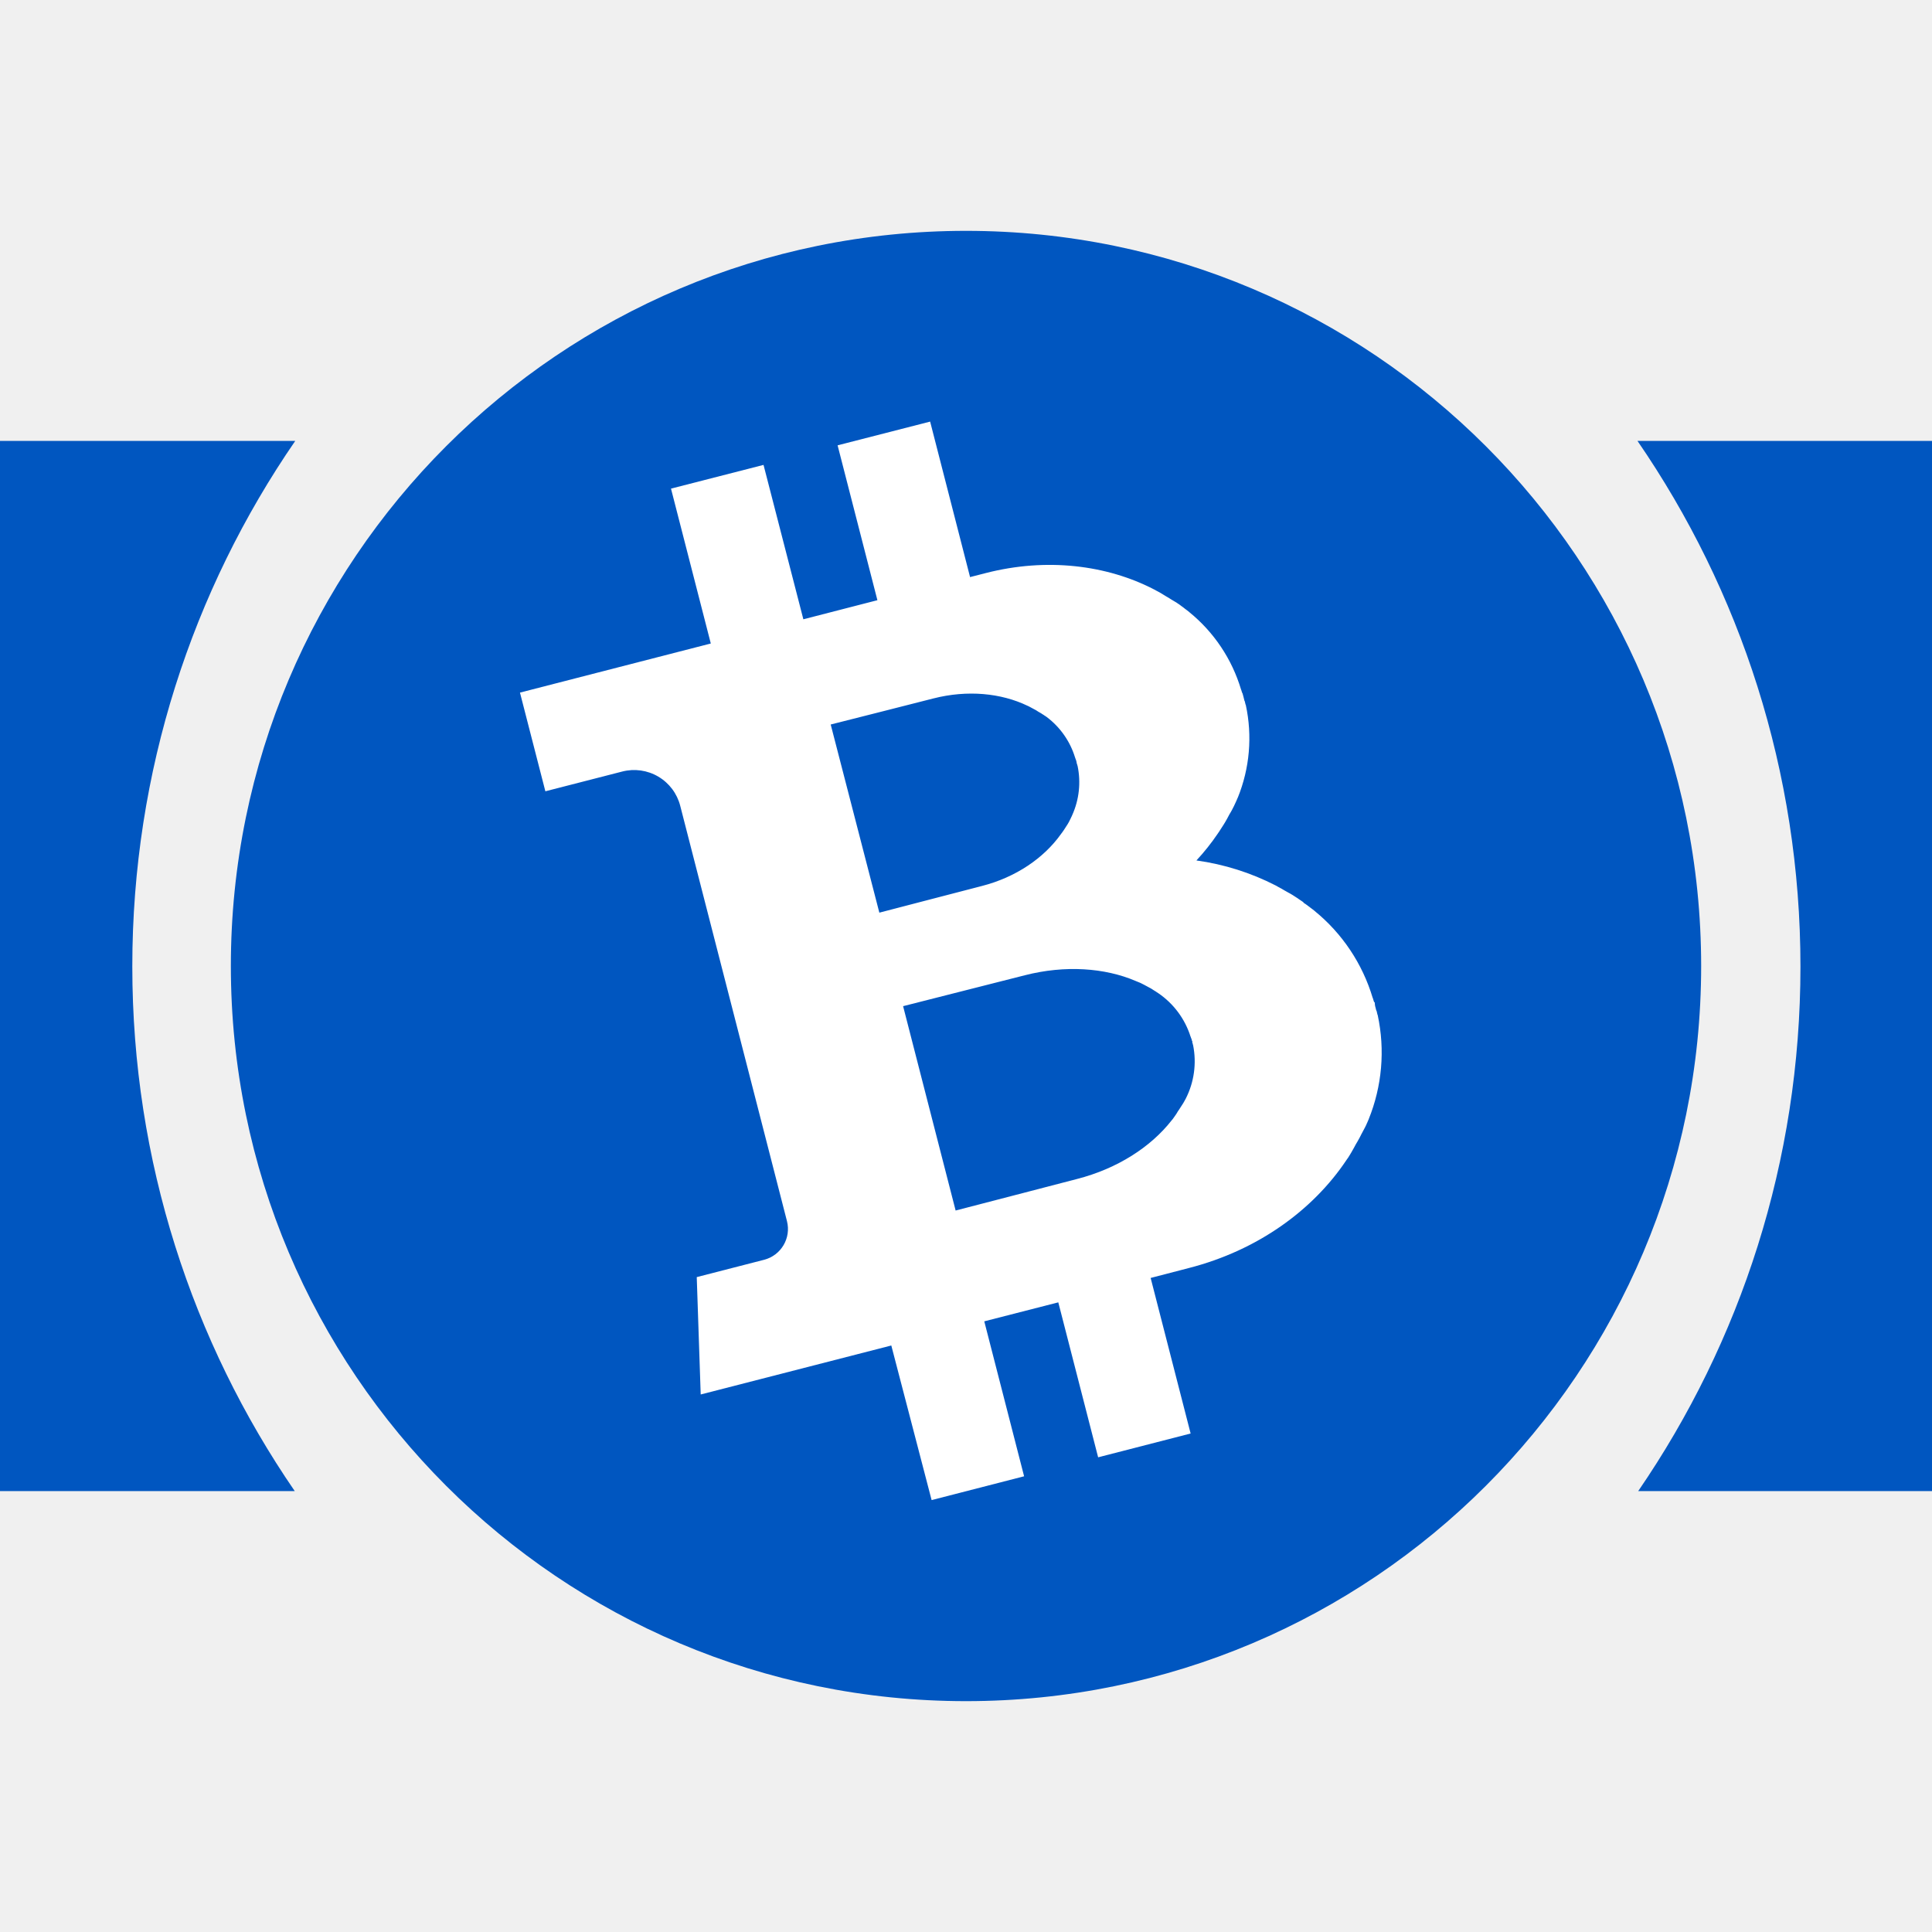
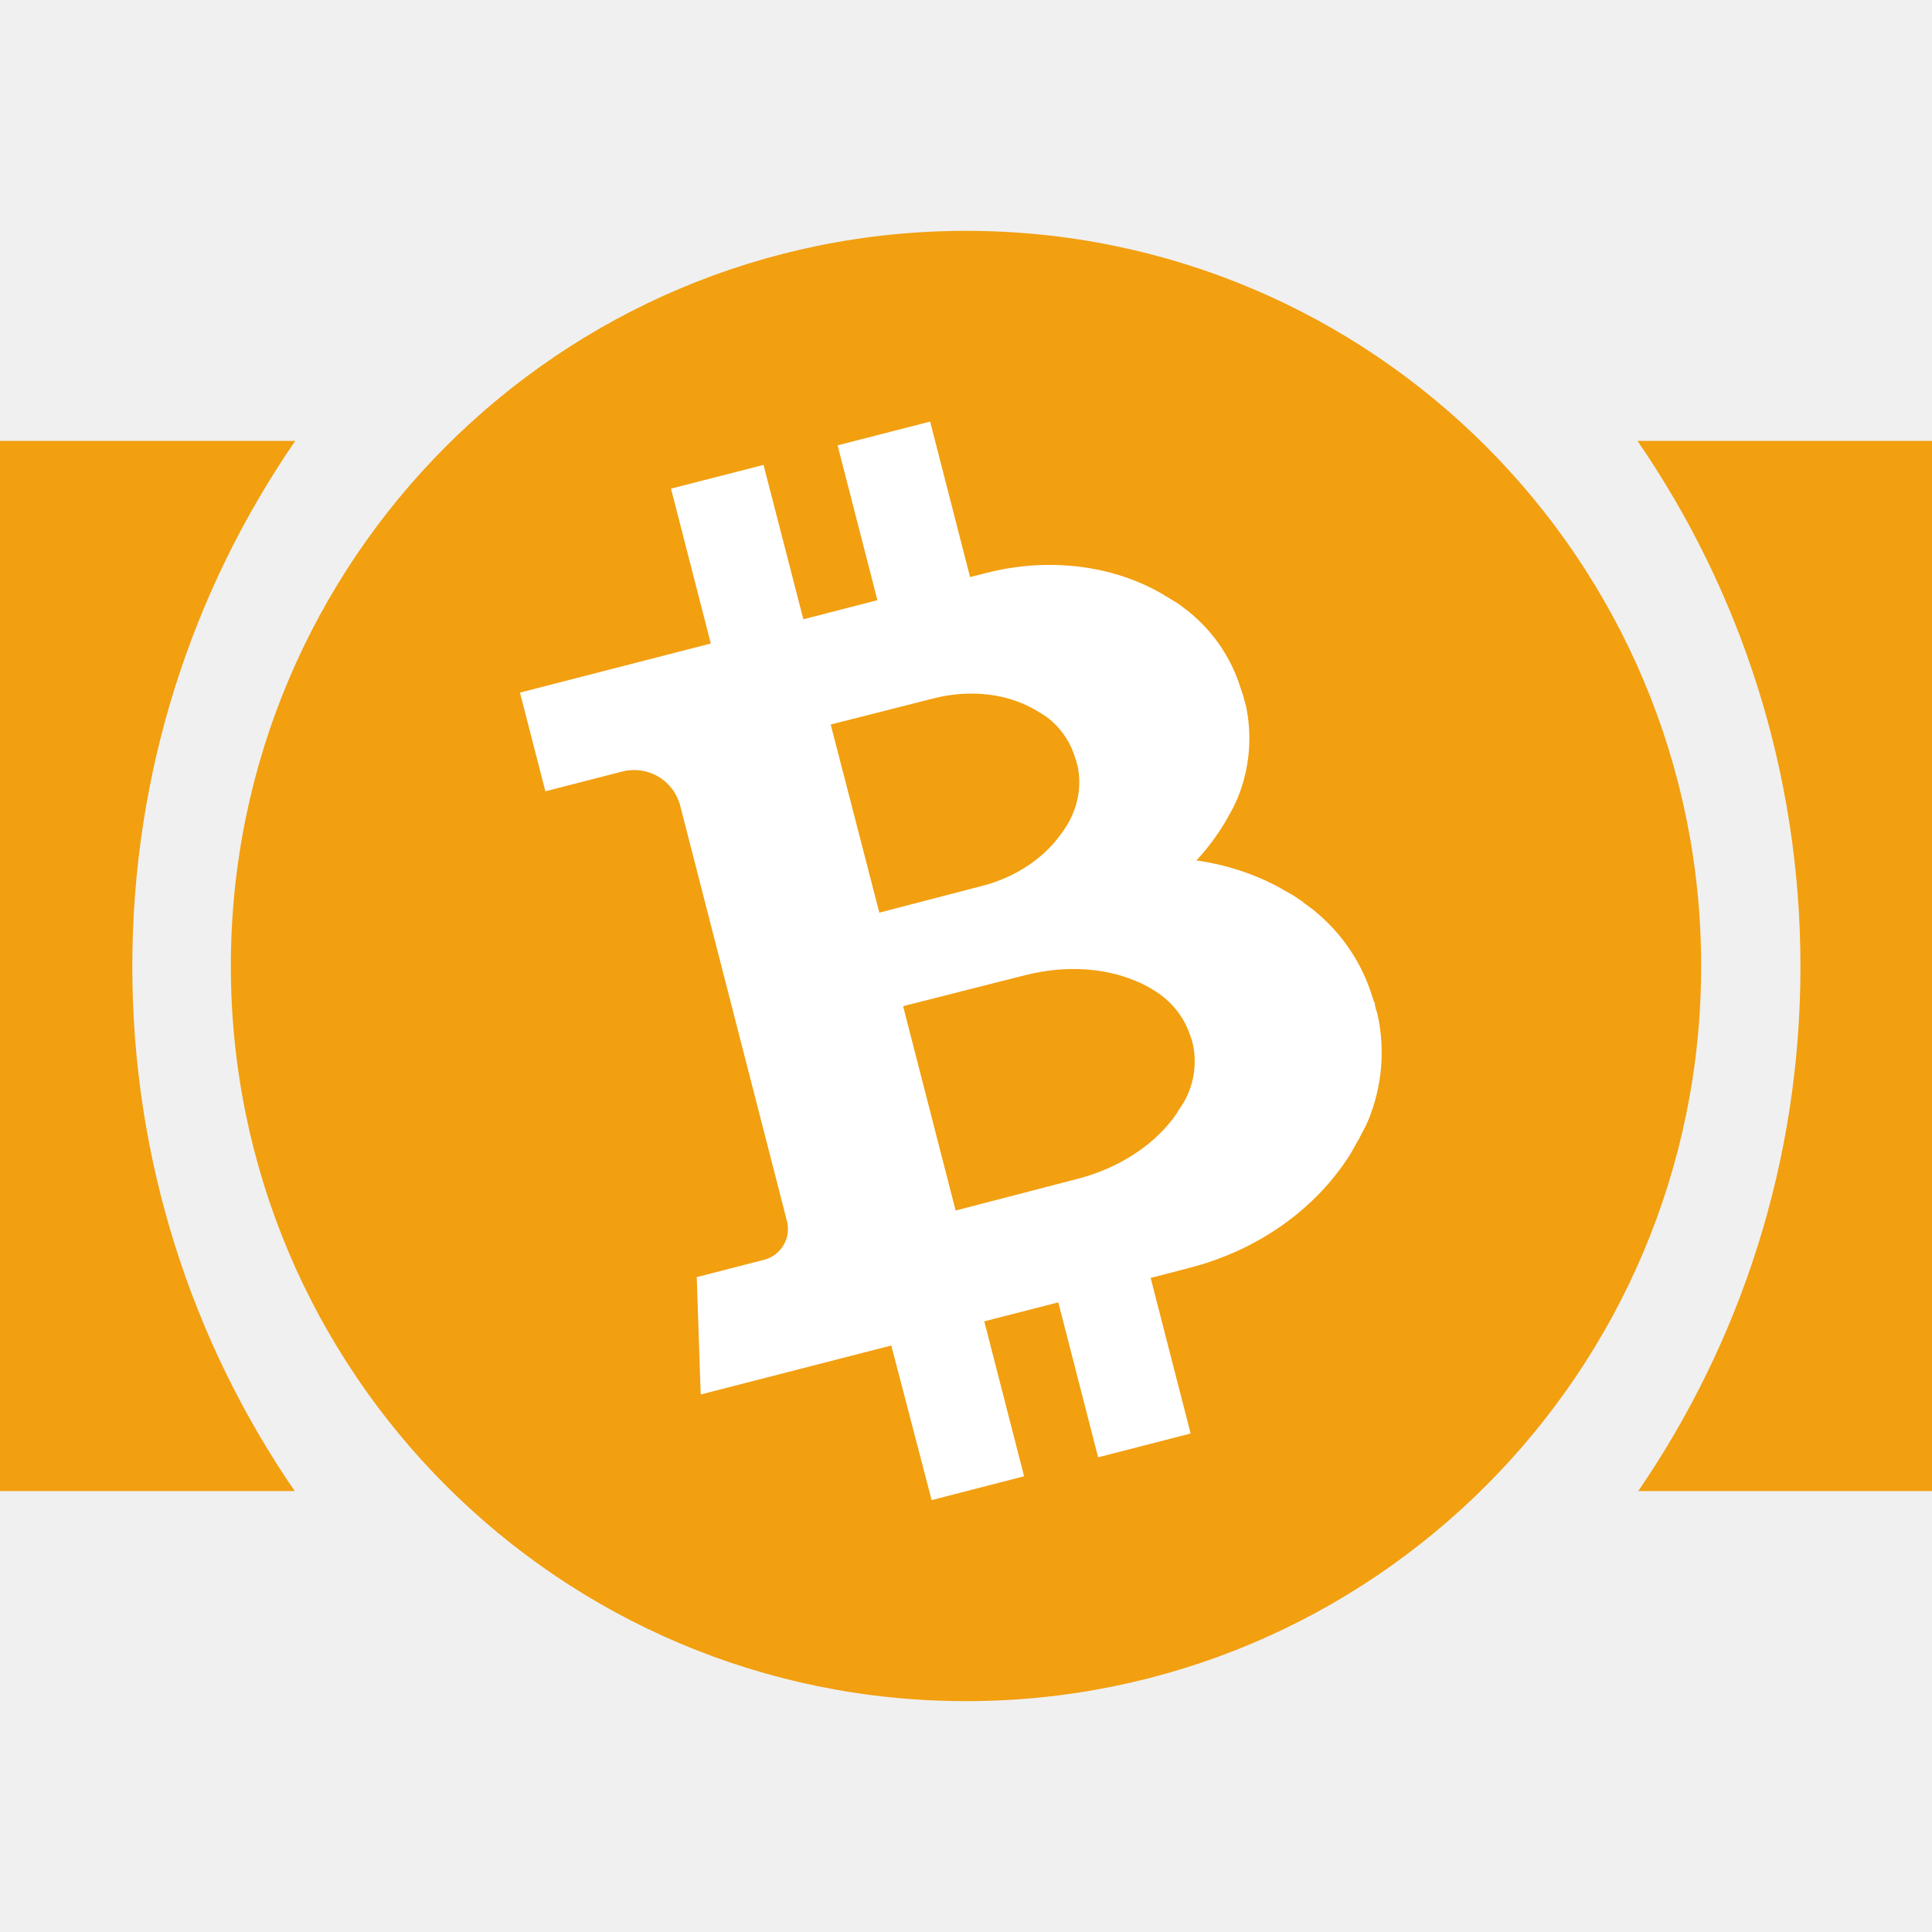
<svg xmlns="http://www.w3.org/2000/svg" id="Layer_1" data-name="Layer 1" viewBox="0 0 512 512" version="1.1" width="512" height="512">
  <defs id="defs100">
-     <style id="style98">.cls-1{fill:#0056C0;}.cls-2{fill:#fff;}</style>
+     <style id="style98">.cls-1{fill:#f29f10;}.cls-2{fill:#fff;}</style>
  </defs>
  <g id="g3129">
-     <path style="display:inline;fill:#0056c0;stroke-width:0.678" d="m 433.953,116.852 c 27.24,39.615 43.186,87.61 43.186,139.314 0,51.581 -15.871,99.442 -42.992,138.982 H 512 V 116.852 Z" id="path104" />
-     <path style="display:inline;fill:#0056c0;stroke-width:0.678" d="M 0,116.852 V 395.148 H 78.105 C 50.954,355.595 35.062,307.709 35.062,256.1 c 0,-51.695 15.943,-99.657 43.176,-139.248 z" id="path106" />
-     <circle class="cls-1" cx="256.002" cy="256" r="194.822" id="circle108" style="display:inline;fill:#0056c0;stroke-width:0.656" />
+     <path style="display:inline;fill:#f29f10;stroke-width:0.678" d="m 433.953,116.852 c 27.24,39.615 43.186,87.61 43.186,139.314 0,51.581 -15.871,99.442 -42.992,138.982 H 512 V 116.852 Z" id="path104" />
+     <path style="display:inline;fill:#f29f10;stroke-width:0.678" d="M 0,116.852 V 395.148 H 78.105 C 50.954,355.595 35.062,307.709 35.062,256.1 c 0,-51.695 15.943,-99.657 43.176,-139.248 z" id="path106" />
+     <circle class="cls-1" cx="256.002" cy="256" r="194.822" id="circle108" style="display:inline;fill:#f29f10;stroke-width:0.656" />
    <path class="cls-2" d="m 364.222,265.624 -0.128,-0.238 -0.022,-0.039 c -0.078,-0.24 -0.136,-0.49 -0.224,-0.75 l -0.009,-0.02 -0.009,-0.021 -0.009,-0.02 -0.009,-0.021 -0.009,-0.02 -0.009,-0.02 -0.022,-0.04 a 47.066,47.066 0 0 0 -15.388,-23.025 l -0.009,-0.02 c -0.217,-0.165 -0.444,-0.35 -0.661,-0.515 l -0.3,-0.223 -0.216,-0.165 -0.093,-0.078 -0.206,-0.145 -0.093,-0.078 -0.206,-0.145 -0.093,-0.078 -0.216,-0.165 -0.113,-0.068 -0.217,-0.164 -0.113,-0.068 -0.233,-0.155 -0.113,-0.068 -0.137,-0.208 -0.123,-0.087 -0.233,-0.155 -0.123,-0.087 -0.237,-0.155 -0.123,-0.087 -0.233,-0.155 -0.123,-0.087 -0.248,-0.174 -0.123,-0.087 -0.267,-0.164 -0.123,-0.087 -0.267,-0.164 -0.123,-0.087 -0.267,-0.164 -0.123,-0.087 -0.267,-0.164 -0.144,-0.078 -0.267,-0.164 -0.144,-0.077 -0.287,-0.155 -0.144,-0.077 -0.298,-0.172 -0.144,-0.078 -0.298,-0.172 -0.144,-0.077 -0.298,-0.172 -0.155,-0.096 -0.298,-0.172 -0.155,-0.096 -0.317,-0.162 -0.155,-0.096 -0.317,-0.162 -0.215,-0.115 -0.009,-0.021 c -0.155,-0.096 -0.317,-0.162 -0.472,-0.258 a 65.697,65.697 0 0 0 -21.038,-6.647 58.823,58.823 0 0 0 5.636,-7.079 l 0.27,-0.401 0.02,-0.009 0.125,-0.196 0.164,-0.267 0.087,-0.123 0.164,-0.267 0.087,-0.123 0.164,-0.267 0.087,-0.123 0.164,-0.267 0.087,-0.123 0.164,-0.267 0.086,-0.123 0.144,-0.257 0.087,-0.123 0.144,-0.257 0.068,-0.113 0.144,-0.257 0.068,-0.113 0.144,-0.257 0.067,-0.113 0.123,-0.246 0.067,-0.113 0.123,-0.246 0.068,-0.113 0.123,-0.246 0.067,-0.113 0.133,-0.226 0.068,-0.113 0.134,-0.226 0.068,-0.113 0.115,-0.215 0.068,-0.113 0.115,-0.215 0.048,-0.102 0.115,-0.215 0.048,-0.103 0.115,-0.215 0.048,-0.103 0.115,-0.215 0.048,-0.103 0.095,-0.205 0.047,-0.103 0.095,-0.205 0.048,-0.102 0.095,-0.205 0.048,-0.102 0.104,-0.233 0.142,-0.31 c 0.104,-0.233 0.188,-0.459 0.292,-0.695 l 0.02,-0.009 a 41.802,41.802 0 0 0 2.124,-24.543 l -0.009,-0.02 -0.022,-0.04 -0.009,-0.02 -0.009,-0.02 -0.009,-0.02 -0.009,-0.02 -0.009,-0.02 -0.009,-0.021 c -0.048,-0.233 -0.095,-0.461 -0.161,-0.681 v -0.05 l -0.009,-0.02 -0.009,-0.02 -0.009,-0.021 0.009,0.021 -0.096,-0.178 c -0.07,-0.32 -0.14,-0.641 -0.241,-0.971 -0.07,-0.32 -0.171,-0.65 -0.261,-0.961 l -0.117,-0.218 -0.022,-0.039 c -0.068,-0.22 -0.134,-0.44 -0.202,-0.66 l -0.009,-0.02 -0.009,-0.02 -0.009,-0.02 -0.009,-0.02 -0.009,-0.02 -0.009,-0.021 -0.009,-0.02 A 41.812,41.812 0 0 0 315.187,162.231 l -0.009,-0.021 c -0.186,-0.155 -0.393,-0.301 -0.579,-0.456 l -0.258,-0.194 -0.206,-0.145 -0.093,-0.077 -0.175,-0.136 -0.093,-0.078 -0.175,-0.136 -0.093,-0.078 -0.196,-0.125 -0.093,-0.078 -0.206,-0.145 -0.093,-0.078 -0.206,-0.145 -0.093,-0.078 -0.206,-0.145 -0.113,-0.068 -0.206,-0.145 -0.113,-0.068 -0.206,-0.145 -0.113,-0.068 -0.226,-0.134 -0.113,-0.068 -0.226,-0.134 -0.113,-0.068 -0.226,-0.134 -0.113,-0.068 -0.226,-0.134 -0.113,-0.068 -0.237,-0.155 -0.113,-0.068 -0.237,-0.155 -0.113,-0.068 -0.257,-0.144 -0.113,-0.068 -0.256,-0.144 -0.123,-0.087 -0.257,-0.144 -0.123,-0.087 -0.256,-0.144 -0.123,-0.087 -0.267,-0.164 -0.144,-0.077 -0.267,-0.164 -0.144,-0.078 -0.287,-0.155 -0.144,-0.078 -0.287,-0.155 -0.205,-0.095 -0.009,-0.02 -0.431,-0.233 c -12.582,-6.54 -28.568,-8.508 -44.651,-4.382 l -4.184,1.074 -10.582,-41.207 -24.522,6.286 10.547,41.044 -19.623,5.058 -10.554,-40.913 -24.522,6.286 10.547,41.044 -50.571,13.013 6.729,26.152 20.377,-5.234 a 12.61,12.61 0 0 1 15.365,9.088 v 0 l 28.284,110.053 a 8.425,8.425 0 0 1 -6.053,10.248 l -17.855,4.593 1.049,31.103 50.511,-12.981 10.683,40.969 24.51,-6.307 -10.554,-41.064 19.616,-5.029 10.558,41.063 24.51,-6.307 -10.594,-41.224 c 4.153,-1.086 7.726,-2.008 10.198,-2.648 18.125,-4.662 32.782,-15.288 41.651,-28.538 l 0.3,-0.442 0.021,-0.009 0.145,-0.206 0.192,-0.31 0.096,-0.155 0.192,-0.31 0.096,-0.155 0.172,-0.298 0.096,-0.155 0.172,-0.298 0.077,-0.144 0.172,-0.298 0.078,-0.144 0.172,-0.298 0.077,-0.144 0.155,-0.287 0.078,-0.144 0.155,-0.287 0.077,-0.144 0.164,-0.267 0.078,-0.144 0.164,-0.267 0.078,-0.144 0.144,-0.257 0.078,-0.144 0.144,-0.256 0.078,-0.144 0.144,-0.256 0.057,-0.133 0.144,-0.256 0.057,-0.133 0.123,-0.246 0.068,-0.113 0.123,-0.246 0.067,-0.113 0.123,-0.246 0.068,-0.113 0.123,-0.246 0.067,-0.113 0.123,-0.246 0.068,-0.113 0.123,-0.246 0.068,-0.113 0.104,-0.233 0.068,-0.113 0.104,-0.233 0.048,-0.102 0.113,-0.265 0.155,-0.338 c 0.113,-0.265 0.233,-0.511 0.33,-0.767 l 0.008,-0.03 a 47.117,47.117 0 0 0 2.396,-27.606 l -0.009,-0.02 -0.009,-0.02 -0.009,-0.02 -0.009,-0.02 -0.009,-0.02 -0.009,-0.02 -0.009,-0.02 -0.009,-0.02 c -0.058,-0.251 -0.116,-0.501 -0.174,-0.751 v -0.051 l -0.009,-0.021 -0.009,-0.02 -0.009,-0.021 -0.009,-0.02 -0.009,-0.021 -0.009,-0.02 -0.009,-0.02 -0.009,-0.021 -0.009,-0.02 -0.009,-0.021 -0.009,-0.02 -0.009,-0.02 -0.009,-0.02 -0.043,-0.078 c -0.092,-0.36 -0.163,-0.731 -0.275,-1.081 -0.037,-0.209 -0.089,-0.591 -0.112,-1.01 z m -144.077,-73.622 c 4.184,-1.074 21.481,-5.418 27.185,-6.901 9.068,-2.321 18.004,-1.42 24.98,1.94 l 0.233,0.104 v 0 l 0.102,0.048 0.144,0.078 0.071,0.038 0.144,0.077 0.071,0.038 0.144,0.077 0.071,0.038 0.144,0.077 0.071,0.038 0.144,0.078 0.072,0.038 0.144,0.077 0.071,0.038 0.144,0.077 0.071,0.038 0.144,0.077 0.072,0.038 0.144,0.078 0.071,0.038 0.123,0.087 0.071,0.038 0.123,0.087 0.071,0.038 0.123,0.087 0.071,0.038 0.113,0.068 0.071,0.038 0.113,0.068 0.071,0.038 0.113,0.068 0.071,0.038 0.113,0.068 0.071,0.038 0.113,0.068 0.052,0.049 0.113,0.068 0.041,0.029 0.113,0.068 0.041,0.029 0.113,0.067 0.041,0.028 0.113,0.068 0.041,0.029 0.093,0.077 0.041,0.028 0.113,0.067 0.155,0.096 c 0.113,0.068 0.216,0.165 0.33,0.233 v 0 a 21.147,21.147 0 0 1 7.495,10.737 v 0 l 0.032,0.06 c 0.034,0.11 0.078,0.24 0.111,0.35 l 0.009,0.02 0.065,0.119 c 0.046,0.18 0.101,0.33 0.147,0.51 a 3.068,3.068 0 0 1 0.098,0.562 l 0.064,0.119 0.009,0.021 a 1.707,1.707 0 0 0 0.092,0.36 l 0.032,0.06 v 0 a 21.217,21.217 0 0 1 -1.397,13.012 v 0 l -0.161,0.368 -0.085,0.174 -0.067,0.113 -0.019,0.061 -0.047,0.103 -0.019,0.061 -0.068,0.113 -0.019,0.061 -0.068,0.113 -0.019,0.061 -0.068,0.113 -0.018,0.061 -0.068,0.113 -0.019,0.061 -0.067,0.113 -0.018,0.061 -0.068,0.113 -0.038,0.072 -0.068,0.113 -0.038,0.072 -0.068,0.113 -0.038,0.071 -0.068,0.113 -0.038,0.071 -0.087,0.123 -0.038,0.071 -0.087,0.123 -0.038,0.071 -0.087,0.123 -0.038,0.071 -0.087,0.123 -0.038,0.072 -0.087,0.123 -0.038,0.071 -0.087,0.123 -0.038,0.072 -0.087,0.123 -0.038,0.071 -0.087,0.123 -0.038,0.072 -0.107,0.134 -0.038,0.072 -0.107,0.134 -0.038,0.072 -0.107,0.134 -0.038,0.072 -0.107,0.134 -0.077,0.093 v 0 l -0.145,0.206 c -4.509,6.318 -11.9,11.423 -20.967,13.744 -5.715,1.464 -22.97,5.988 -27.15,7.062 z m 95.848,84.372 0.065,0.119 0.009,0.02 c 0.024,0.14 0.058,0.251 0.082,0.388 v 0 l 0.009,0.02 v 0 l 0.009,0.02 0.009,0.02 0.009,0.02 v 0 a 21.796,21.796 0 0 1 -1.972,14.22 v 0 l -0.22,0.4 -0.106,0.185 -0.078,0.144 -0.038,0.072 -0.068,0.113 -0.038,0.071 -0.068,0.113 -0.038,0.072 -0.087,0.123 -0.038,0.071 -0.087,0.123 -0.038,0.071 -0.087,0.123 -0.038,0.071 -0.087,0.123 -0.038,0.071 -0.086,0.123 -0.038,0.071 -0.087,0.123 -0.038,0.071 -0.087,0.123 -0.038,0.072 -0.087,0.123 -0.038,0.071 -0.087,0.123 -0.038,0.072 -0.107,0.134 -0.038,0.071 -0.107,0.134 -0.038,0.071 -0.096,0.155 -0.038,0.071 -0.096,0.155 -0.038,0.072 -0.096,0.155 -0.058,0.082 -0.096,0.155 -0.058,0.082 -0.116,0.165 -0.058,0.082 -0.116,0.165 -0.058,0.082 -0.116,0.165 -0.058,0.082 -0.117,0.165 -0.058,0.082 -0.116,0.164 -0.098,0.104 v 0 l -0.185,0.227 c -5.476,6.994 -14.31,12.746 -25.038,15.5 -6.766,1.747 -27.21,7.094 -32.184,8.363 l -13.92,-54.157 c 4.967,-1.29 25.465,-6.436 32.23,-8.183 10.729,-2.754 21.263,-1.973 29.404,1.504 l 0.265,0.113 v 0 l 0.133,0.057 0.194,0.077 0.092,0.027 0.174,0.085 0.091,0.027 0.174,0.085 0.092,0.027 0.174,0.085 0.071,0.038 0.174,0.085 0.071,0.038 0.174,0.085 0.071,0.038 0.174,0.085 0.071,0.038 0.144,0.078 0.071,0.038 0.144,0.078 0.071,0.038 0.144,0.077 0.071,0.038 0.144,0.078 0.071,0.038 0.144,0.078 0.071,0.038 0.144,0.077 0.071,0.038 0.144,0.078 0.071,0.038 0.144,0.078 0.071,0.038 0.144,0.077 0.071,0.038 0.123,0.087 0.071,0.038 0.123,0.087 0.071,0.038 0.123,0.087 0.071,0.038 0.123,0.087 0.072,0.038 0.123,0.087 0.071,0.038 0.113,0.068 0.071,0.038 0.123,0.087 0.165,0.116 c 0.123,0.087 0.267,0.164 0.388,0.251 v 0 a 21.862,21.862 0 0 1 8.577,11.512 v 0 l 0.043,0.078 c 0.044,0.13 0.078,0.24 0.122,0.369 l 0.009,0.021 0.065,0.119 c 0.046,0.18 0.092,0.36 0.148,0.56 0.1,0.044 0.116,0.265 0.085,0.539 z" id="path110" style="display:inline;fill:#ffffff;stroke-width:0.776" />
  </g>
</svg>
